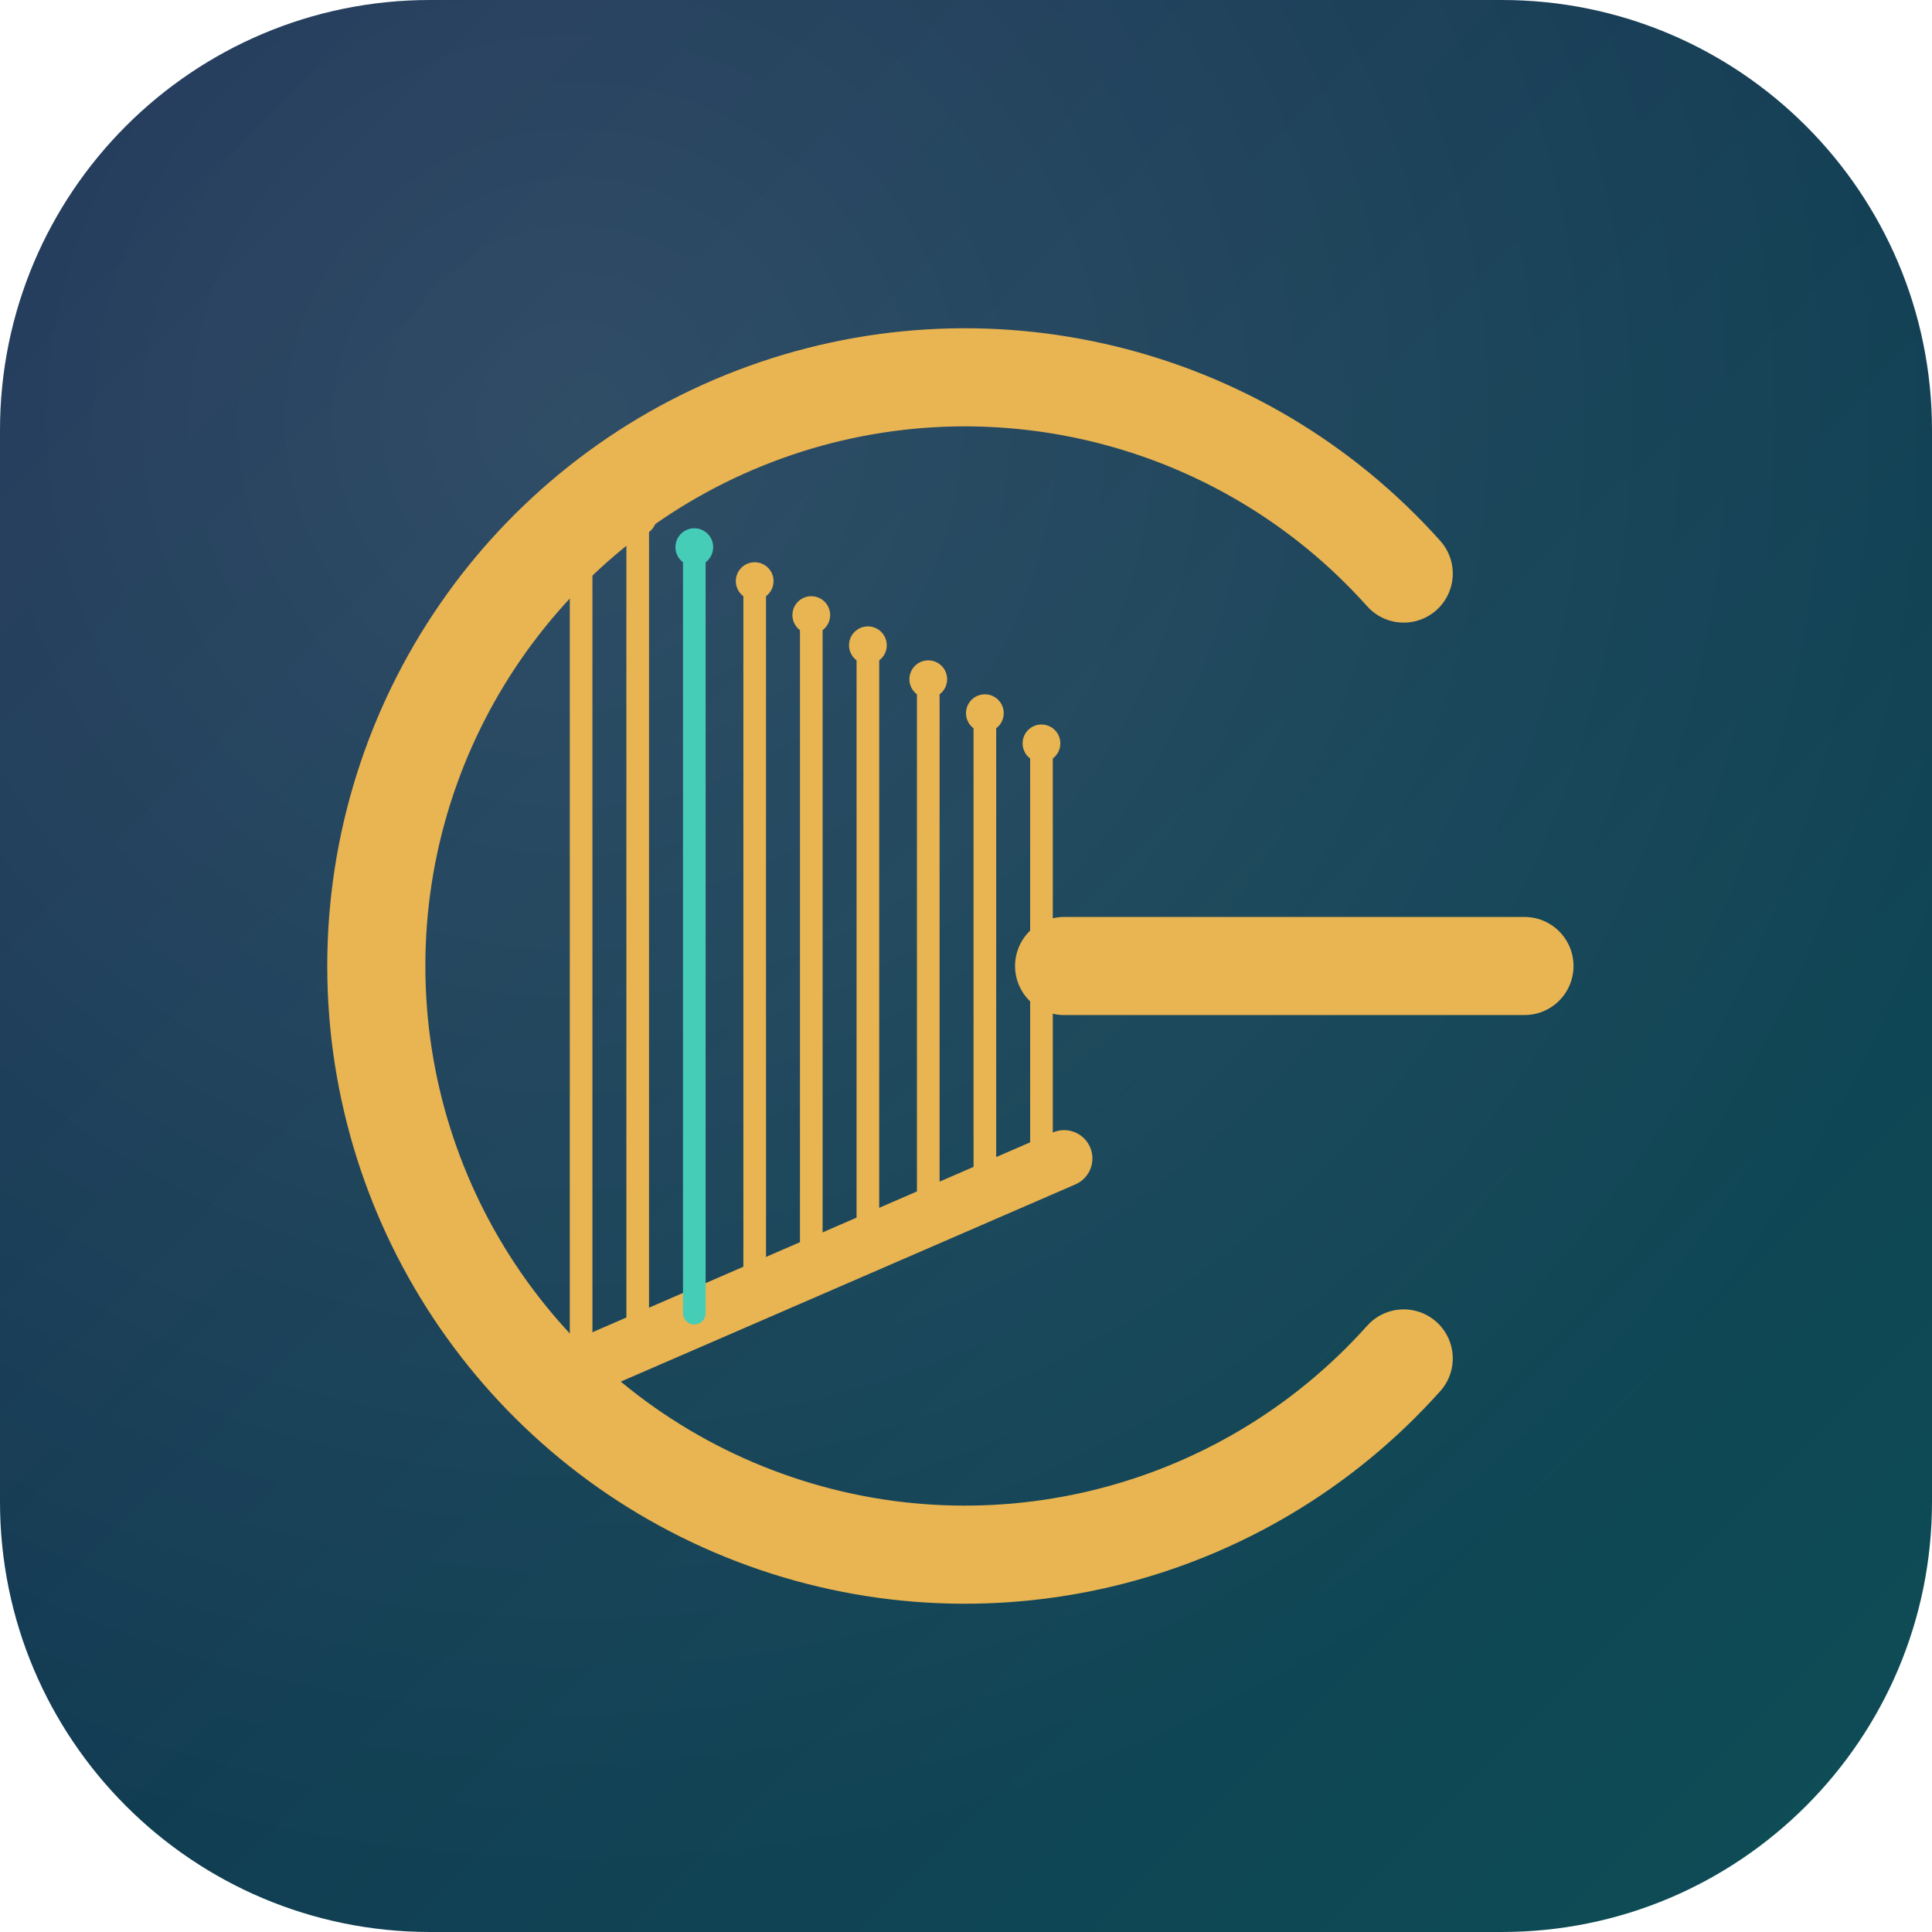
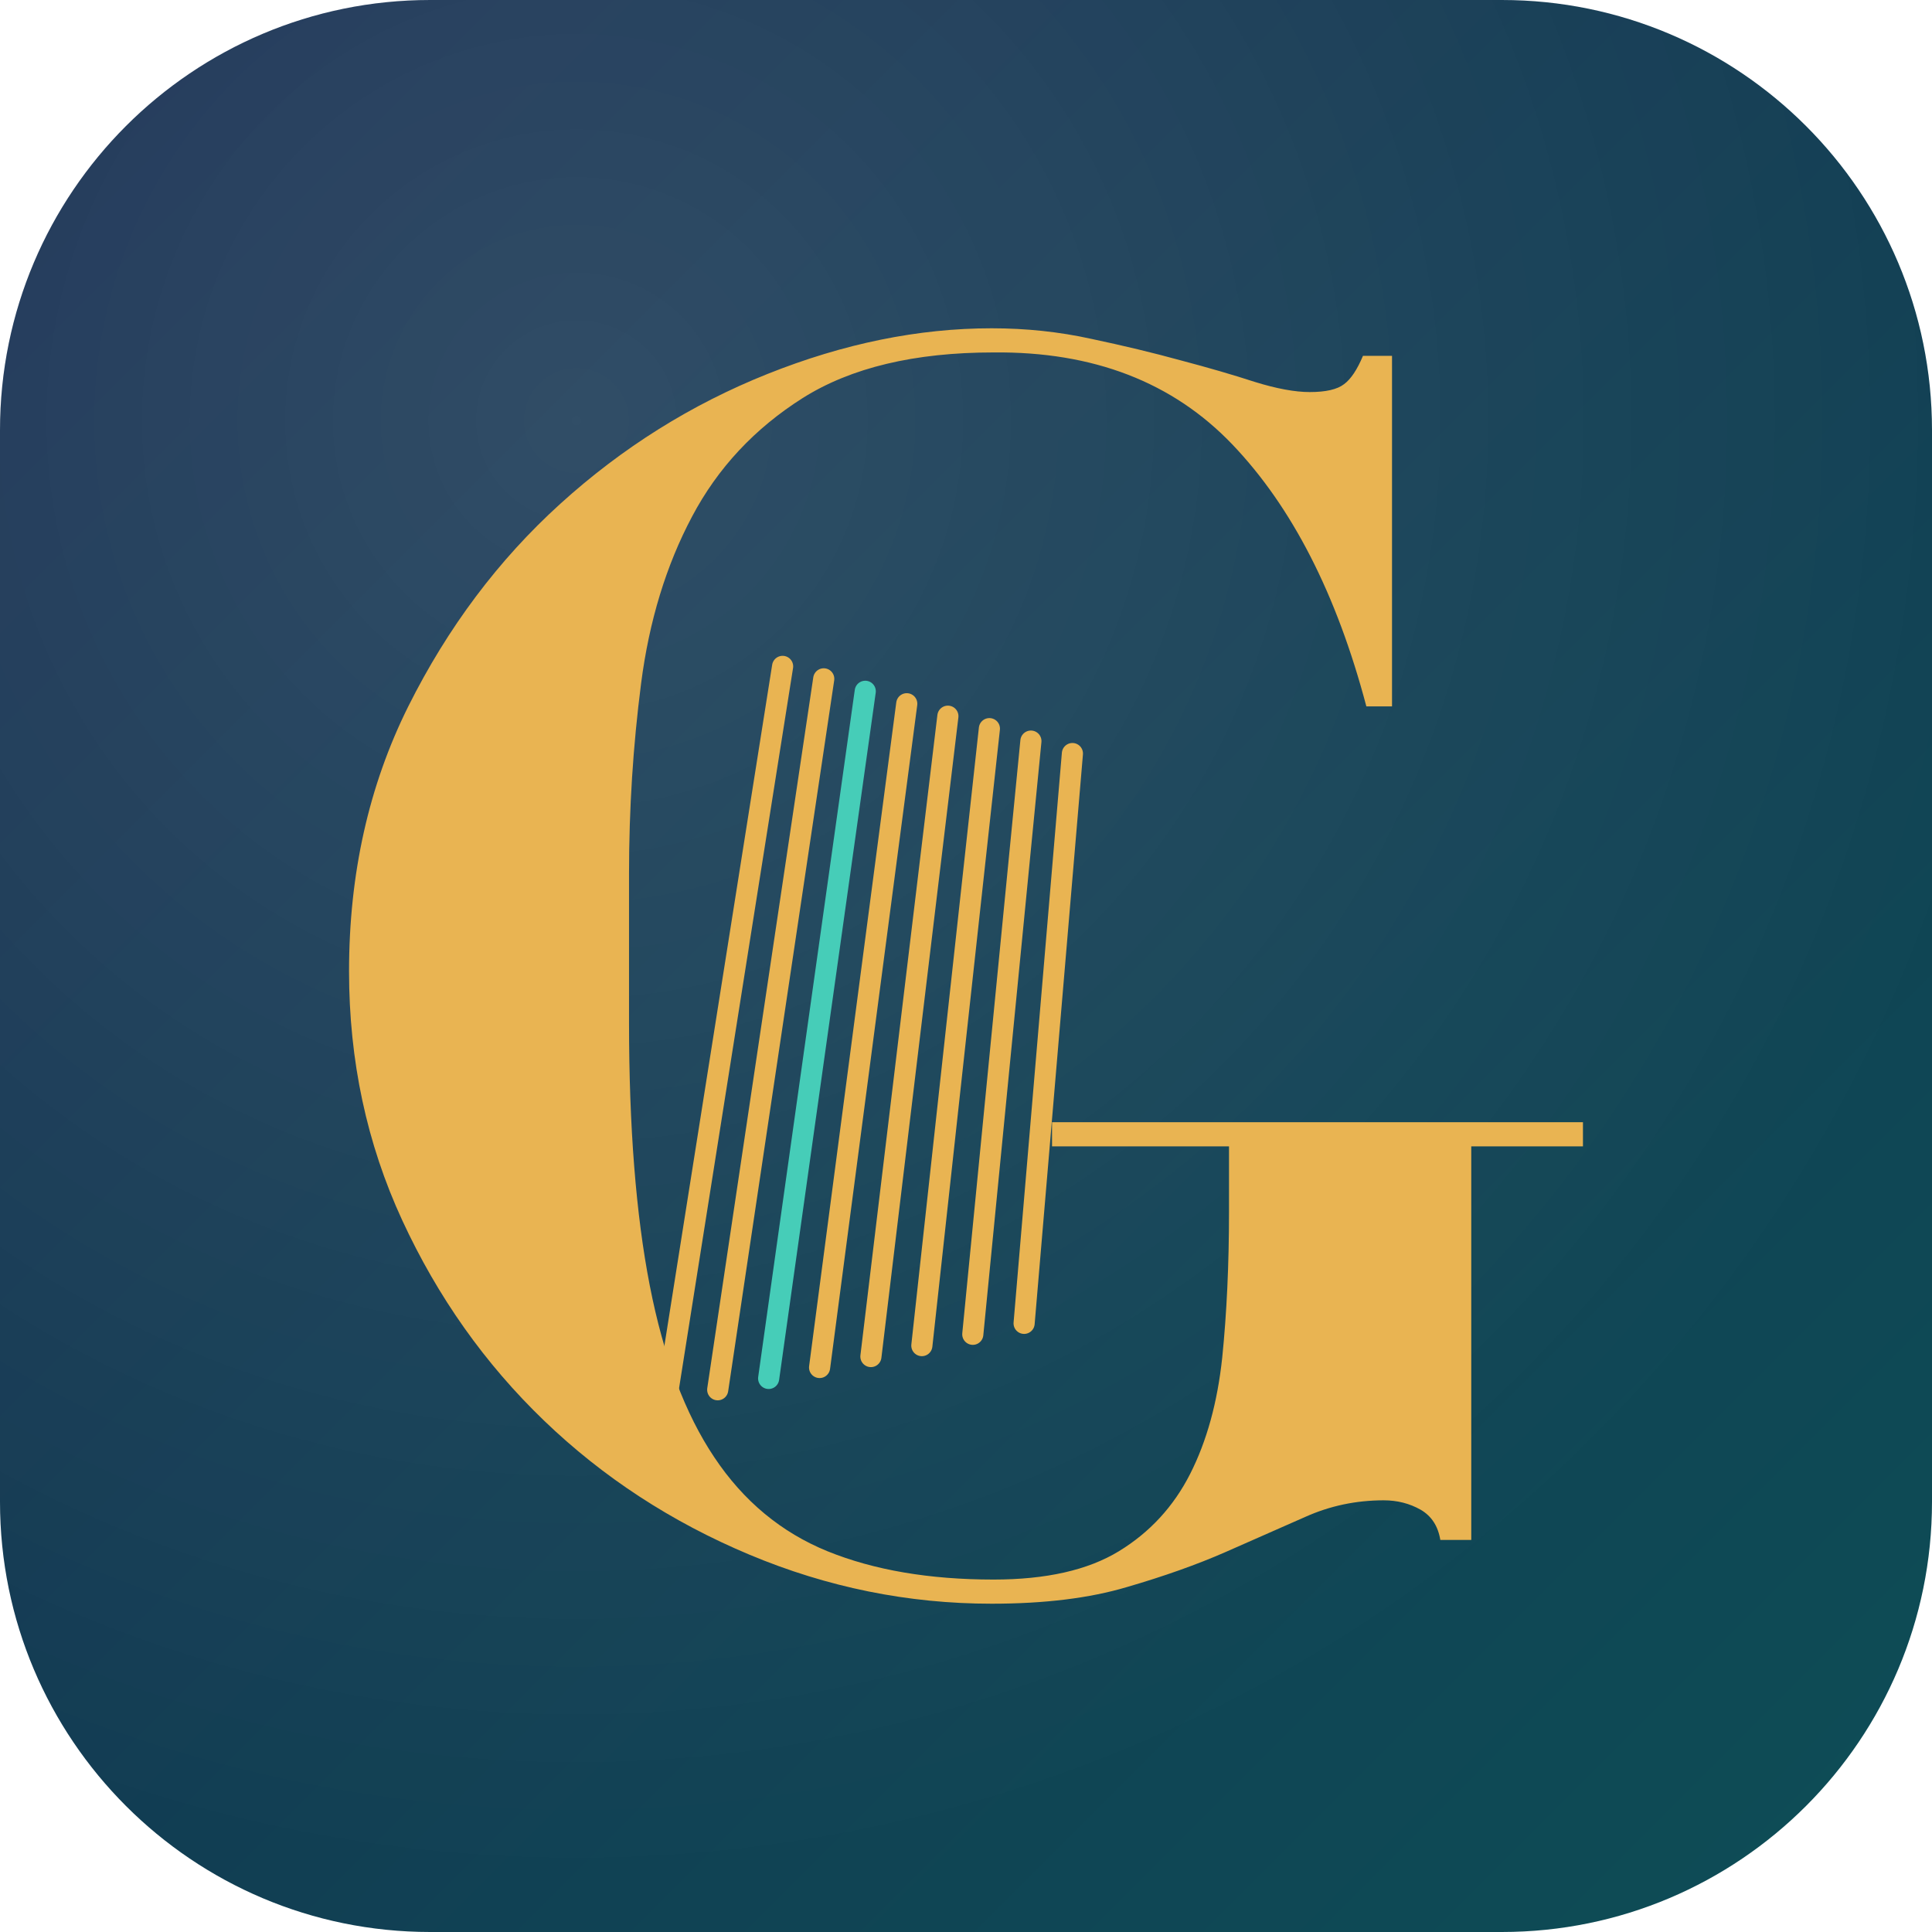
<svg xmlns="http://www.w3.org/2000/svg" viewBox="0 0 512 512" width="512" height="512">
  <defs>
    <linearGradient id="bg" x1="0" y1="0" x2="1" y2="1">
      <stop offset="0" stop-color="#162C50" />
      <stop offset="1" stop-color="#0D4E56" />
    </linearGradient>
    <radialGradient id="glow" cx="0.30" cy="0.22" r="0.75">
      <stop offset="0" stop-color="#ffffff" stop-opacity="0.12" />
      <stop offset="1" stop-color="#ffffff" stop-opacity="0" />
    </radialGradient>
  </defs>
-   <rect width="512" height="512" rx="114" ry="114" fill="url(#bg)" />
-   <rect width="512" height="512" rx="114" ry="114" fill="url(#glow)" />
-   <g fill="none" stroke="#E9B452" stroke-linecap="round">
-     <path d="M372 152 A156 156 0 1 0 372 360" stroke-width="26" />
-     <line x1="282" y1="256" x2="404" y2="256" stroke-width="26" />
-     <line x1="146" y1="366" x2="282" y2="307" stroke-width="15" />
-     <g stroke-width="6">
-       <line x1="154" y1="361" x2="154" y2="128" />
-       <line x1="169" y1="354" x2="169" y2="137" />
-       <line x1="200" y1="341" x2="200" y2="154" />
-       <line x1="215" y1="334" x2="215" y2="163" />
-       <line x1="230" y1="327" x2="230" y2="171" />
-       <line x1="246" y1="321" x2="246" y2="180" />
-       <line x1="261" y1="314" x2="261" y2="189" />
-       <line x1="276" y1="307" x2="276" y2="197" />
-     </g>
-     <line x1="184" y1="348" x2="184" y2="145" stroke="#46CDB8" stroke-width="6" />
+   <rect width="512" height="512" rx="114" fill="url(#bg)" />
+   <rect width="512" height="512" rx="114" fill="url(#glow)" />
+   <path d="M368.9 187.2 L368.9 94.3 L361.2 94.3 Q358.9 99.8 356.2 101.8 Q353.5 103.9 347.1 103.9 Q341.2 103.9 332.5 101.2 Q323.9 98.4 312.9 95.5 Q302.0 92.5 289.2 89.8 Q276.5 87.0 262.8 87.0 Q233.7 87.0 203.4 99.1 Q173.1 111.2 148.5 133.5 Q123.9 155.8 108.2 187.2 Q92.5 218.7 92.5 257.4 Q92.5 292.9 106.6 323.4 Q120.7 353.9 144.2 376.5 Q167.6 399.0 198.6 412.0 Q229.6 425.0 262.8 425.0 Q283.8 425.0 298.6 420.6 Q313.4 416.3 324.8 411.3 Q336.2 406.3 345.9 402.0 Q355.7 397.6 366.7 397.6 Q372.1 397.6 376.5 400.1 Q380.8 402.6 381.7 408.1 L389.9 408.1 L389.9 303.8 L419.5 303.8 L419.5 297.4 L278.8 297.4 L278.8 303.8 L325.7 303.8 L325.7 321.1 Q325.7 342.1 323.9 359.8 Q322.0 377.6 315.4 390.6 Q308.8 403.6 296.5 411.1 Q284.2 418.6 263.3 418.6 Q237.8 418.6 219.3 411.1 Q200.9 403.6 189.3 386.2 Q177.7 368.9 172.2 340.7 Q166.7 312.5 166.7 271.0 L166.7 231.4 Q166.7 205.9 169.9 181.1 Q173.1 156.3 183.4 136.9 Q193.6 117.6 212.7 105.5 Q231.9 93.4 263.3 93.4 Q302.9 93.0 326.6 117.8 Q350.3 142.6 362.1 187.2 Z " fill="#E9B452" />
+   <g fill="none" stroke-linecap="round">
+     <line x1="176.6" y1="371.2" x2="207.4" y2="176.6" stroke="#E9B452" stroke-width="5.6" />
+     <line x1="190.2" y1="368.3" x2="218.3" y2="179.9" stroke="#E9B452" stroke-width="5.6" />
+     <line x1="203.7" y1="365.3" x2="229.3" y2="183.2" stroke="#46CDB8" stroke-width="5.6" />
+     <line x1="217.2" y1="362.4" x2="240.3" y2="186.5" stroke="#E9B452" stroke-width="5.6" />
+     <line x1="230.8" y1="359.5" x2="251.2" y2="189.8" stroke="#E9B452" stroke-width="5.6" />
+     <line x1="244.3" y1="356.6" x2="262.2" y2="193.1" stroke="#E9B452" stroke-width="5.6" />
+     <line x1="257.8" y1="353.6" x2="273.2" y2="196.4" stroke="#E9B452" stroke-width="5.6" />
+     <line x1="271.4" y1="350.7" x2="284.2" y2="199.7" stroke="#E9B452" stroke-width="5.6" />
  </g>
-   <g fill="#E9B452">
-     <circle cx="154" cy="128" r="5" />
-     <circle cx="169" cy="137" r="5" />
-     <circle cx="200" cy="154" r="5" />
-     <circle cx="215" cy="163" r="5" />
-     <circle cx="230" cy="171" r="5" />
-     <circle cx="246" cy="180" r="5" />
-     <circle cx="261" cy="189" r="5" />
-     <circle cx="276" cy="197" r="5" />
-   </g>
-   <circle cx="184" cy="145" r="5" fill="#46CDB8" />
</svg>
